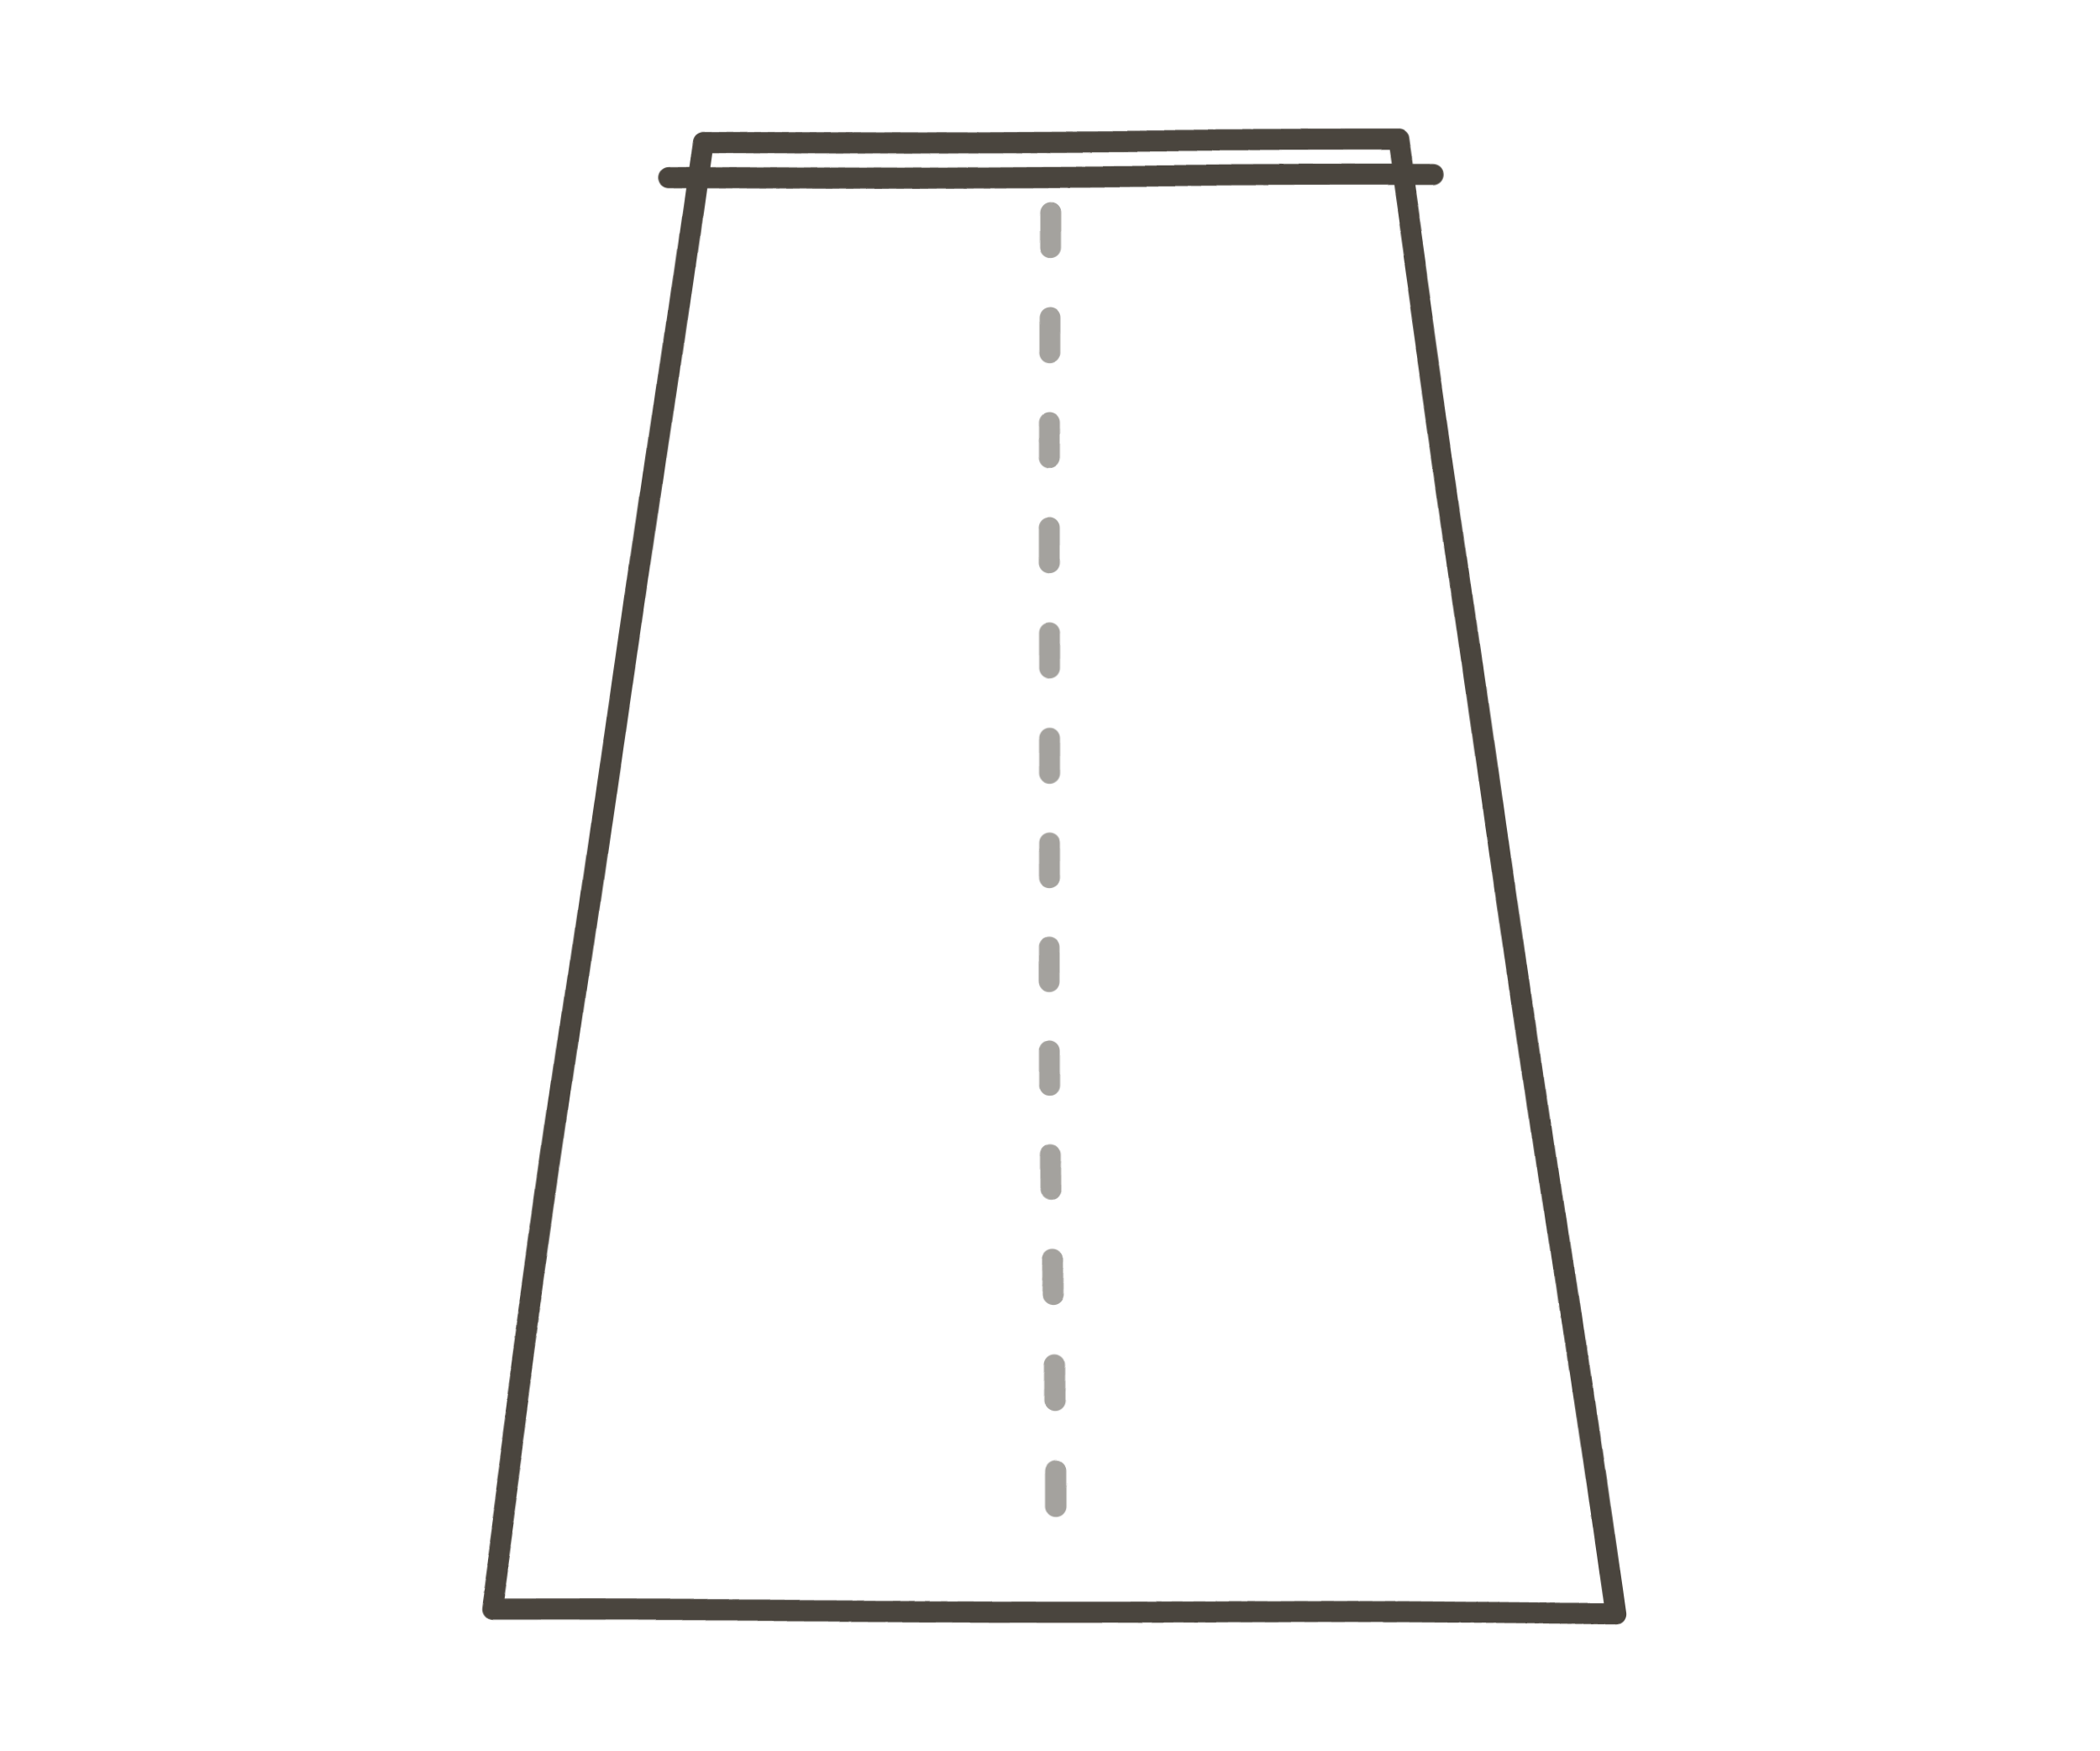
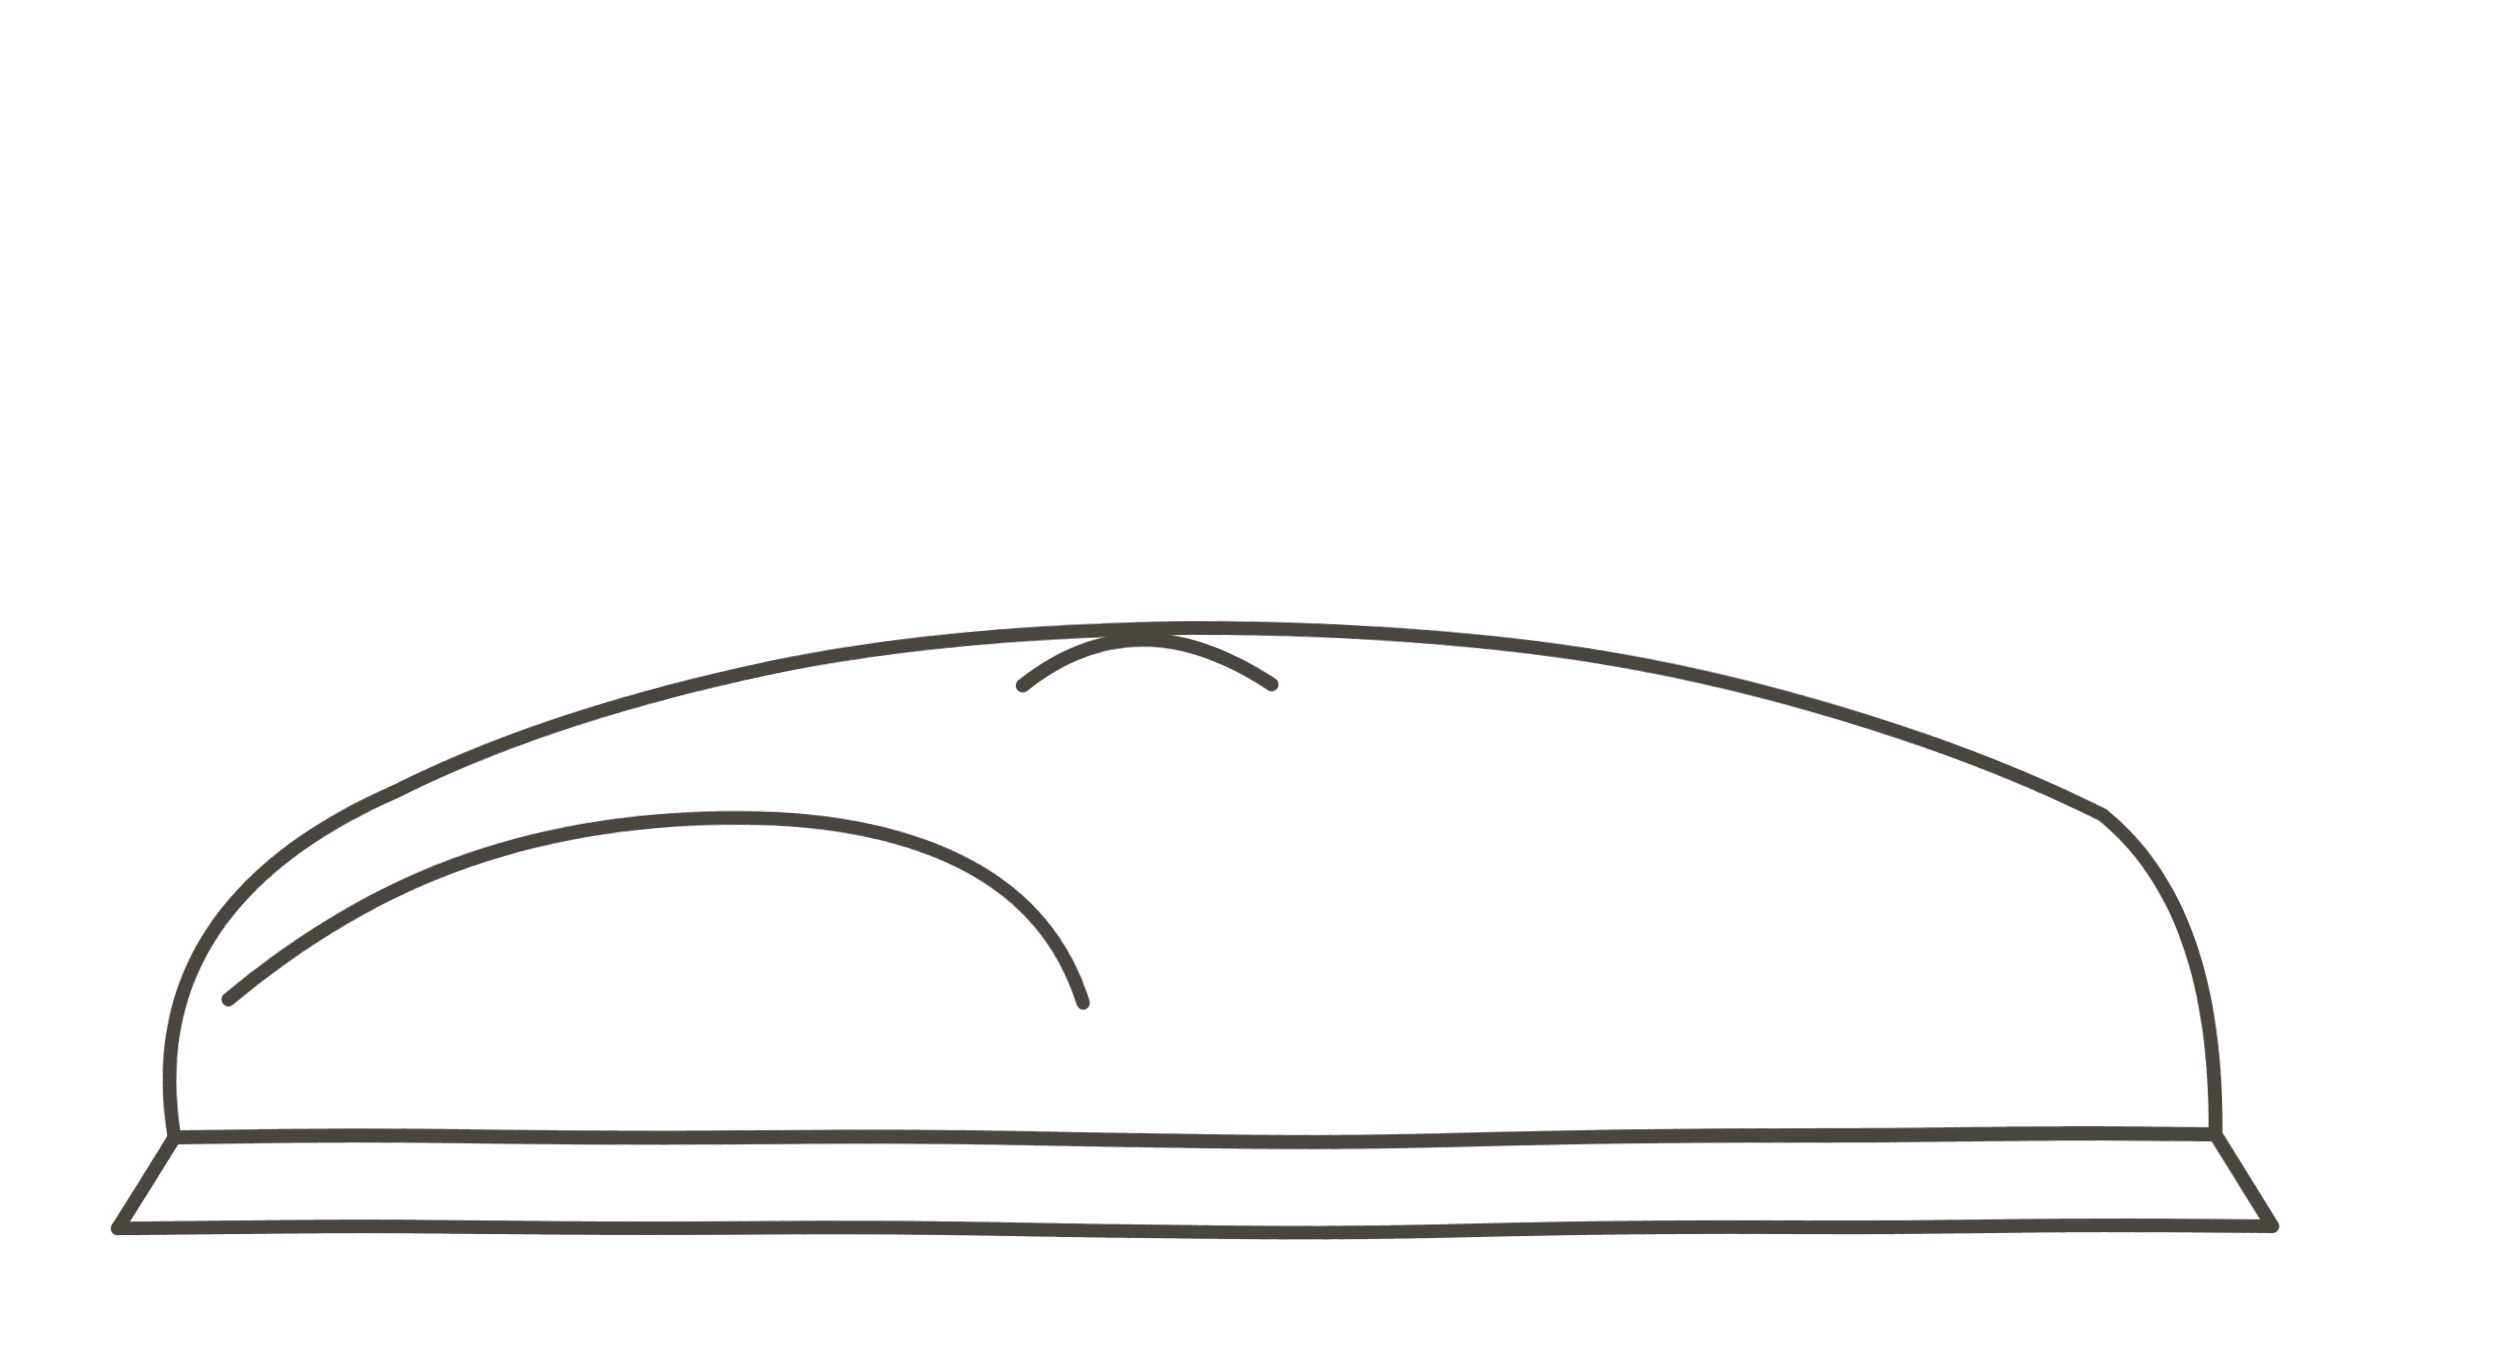
- <svg xmlns="http://www.w3.org/2000/svg" viewBox="0 0 120 100">
+ <svg xmlns="http://www.w3.org/2000/svg" viewBox="0 0 220 120">
  <defs>
    <filter id="j2" x="-20%" y="-20%" width="140%" height="140%">
      <feTurbulence type="fractalNoise" baseFrequency="0.015" numOctaves="2" seed="101" result="n" />
      <feDisplacementMap in="SourceGraphic" in2="n" scale="1.6" xChannelSelector="R" yChannelSelector="G" />
    </filter>
  </defs>
  <g fill="none" stroke="#4a453e" stroke-width="1.2" stroke-linejoin="round" stroke-linecap="round" filter="url(#j2)">
-     <path d="M40,8 L80,8 L92,92 L28,92 Z" />
-     <path d="M38,10 L82,10" fill="none" />
-     <path d="M60,12 L60,88" stroke-dasharray="2 4" opacity="0.5" fill="none" />
+     <path d="M15,100 L195,100 L200,108 L10,108 Z" />
+     <path d="M15,100 Q12,80 35,70 Q65,55 105,55 Q150,55 185,72 Q195,80 195,100 Z" />
+     <path d="M20,88 Q40,72 65,72 Q90,72 95,88 M90,60 Q100,52 112,60" fill="none" />
  </g>
</svg>
